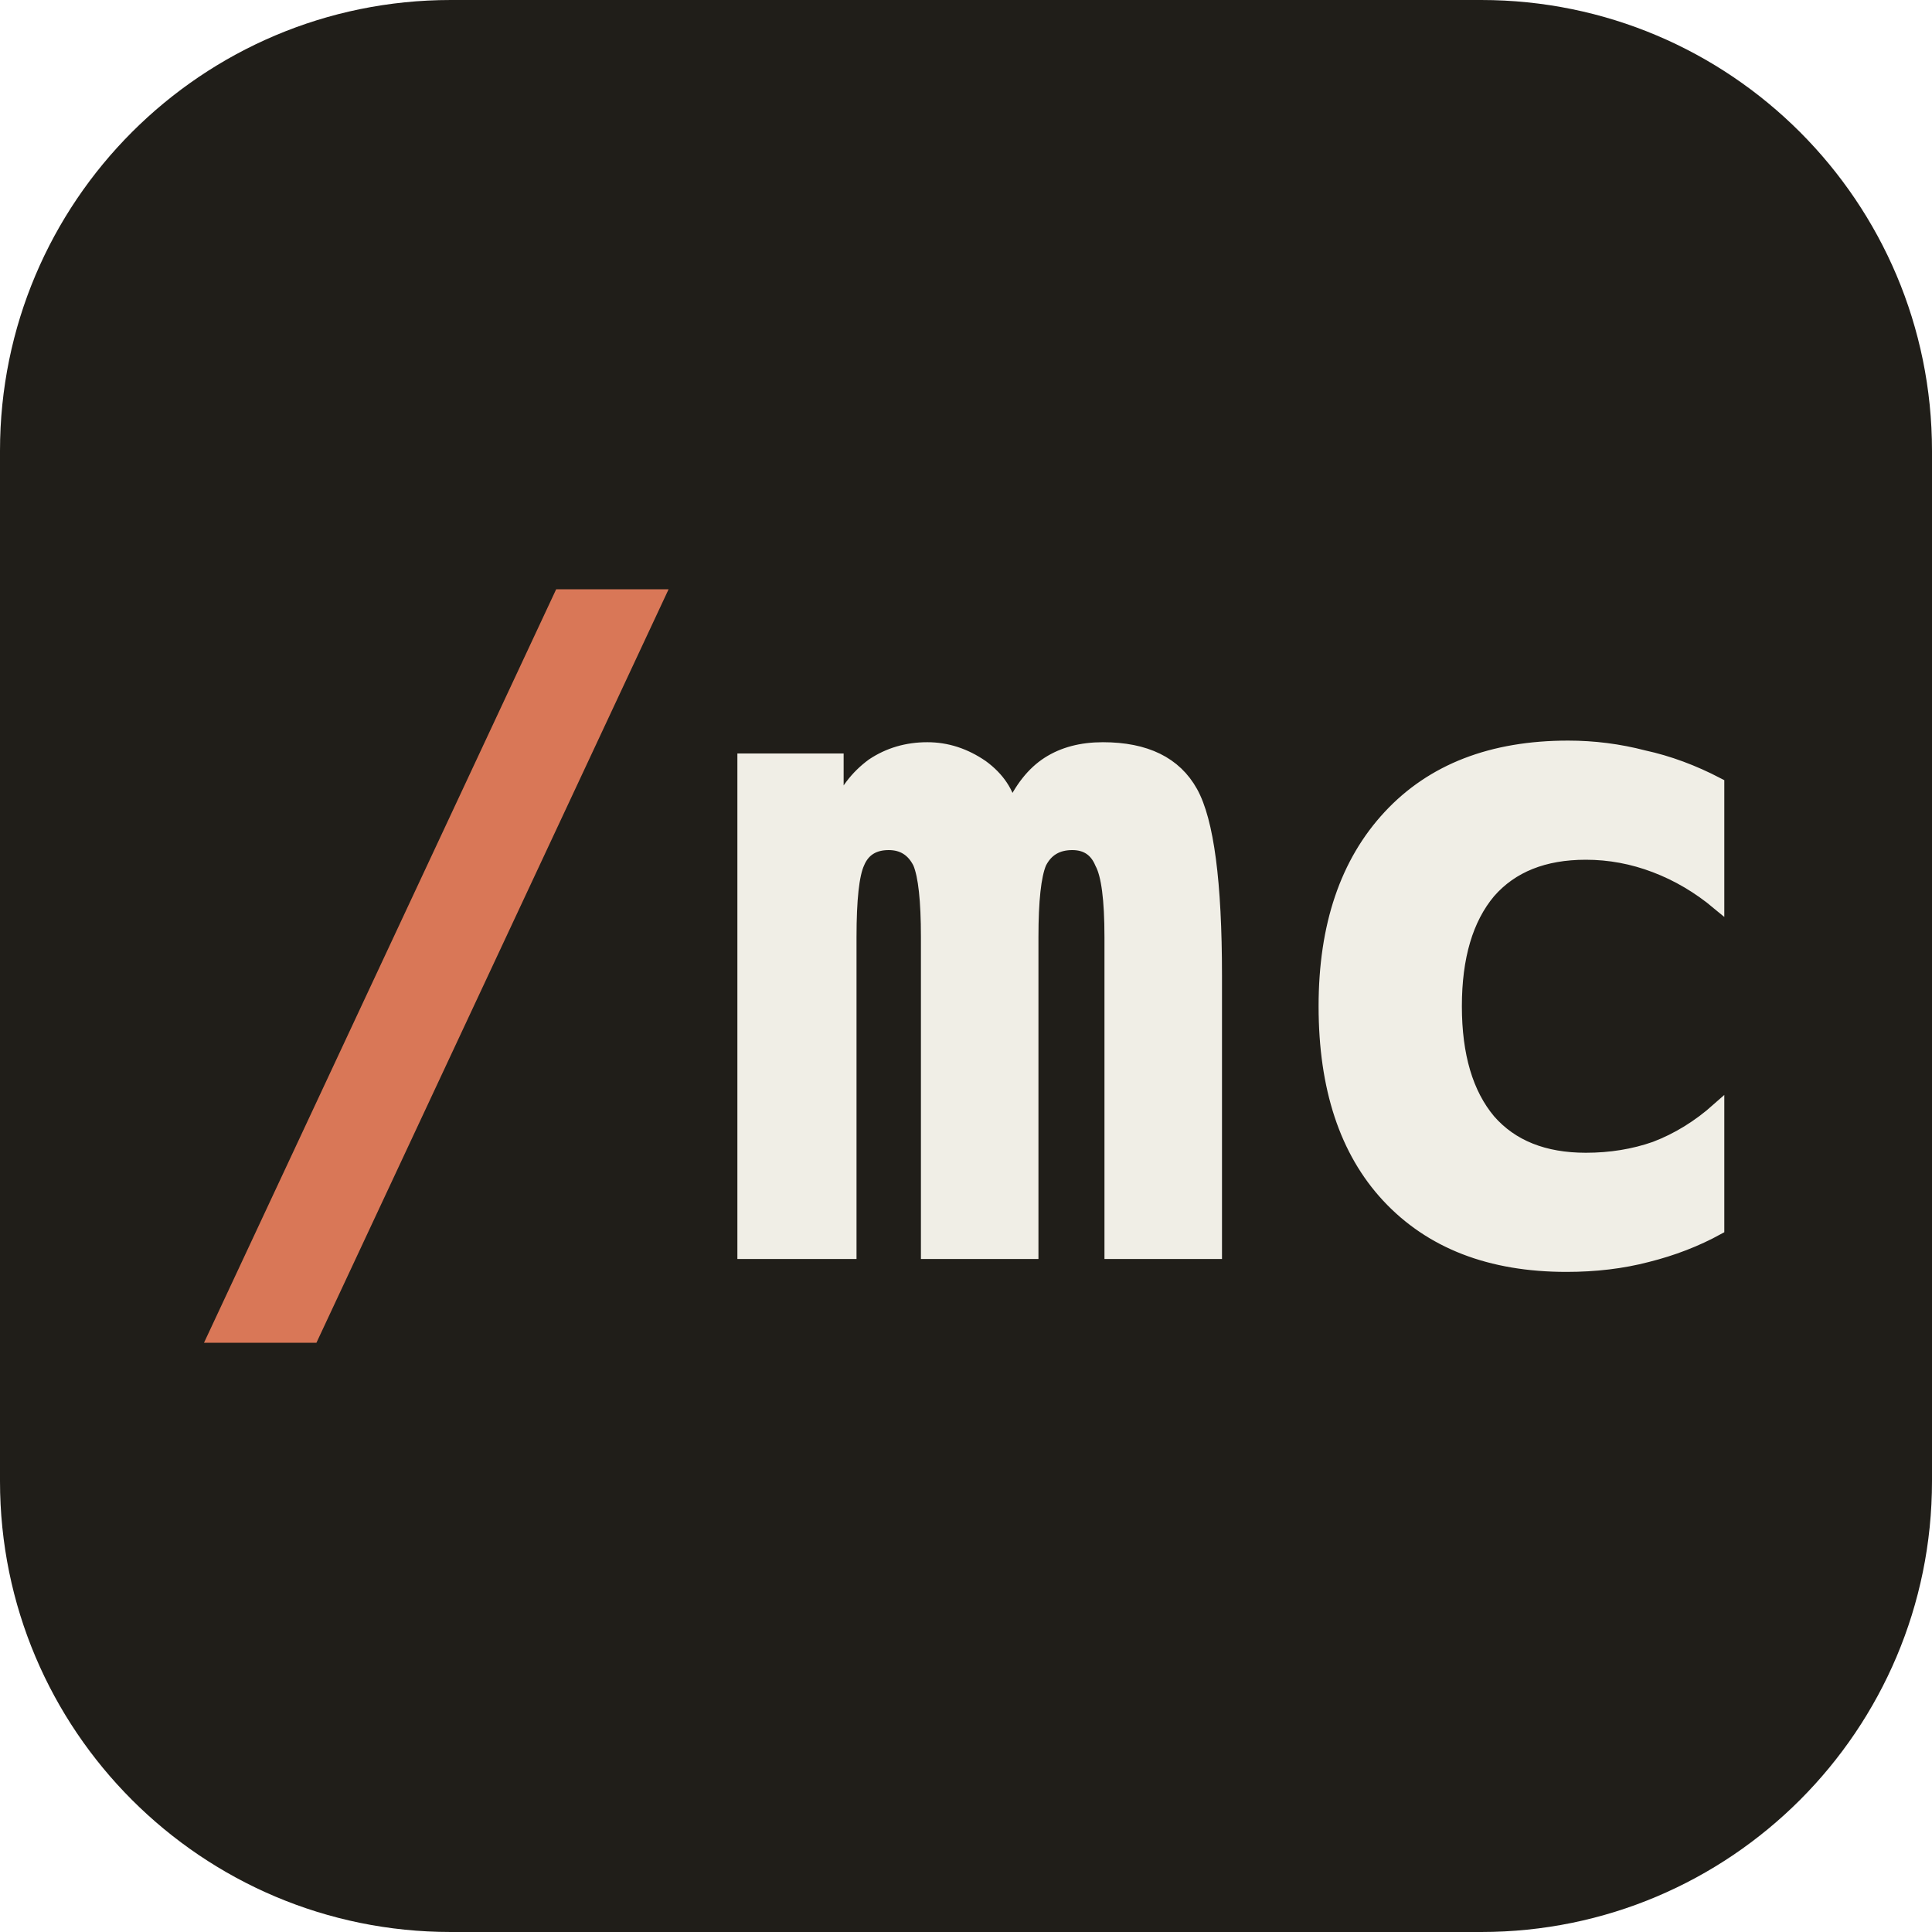
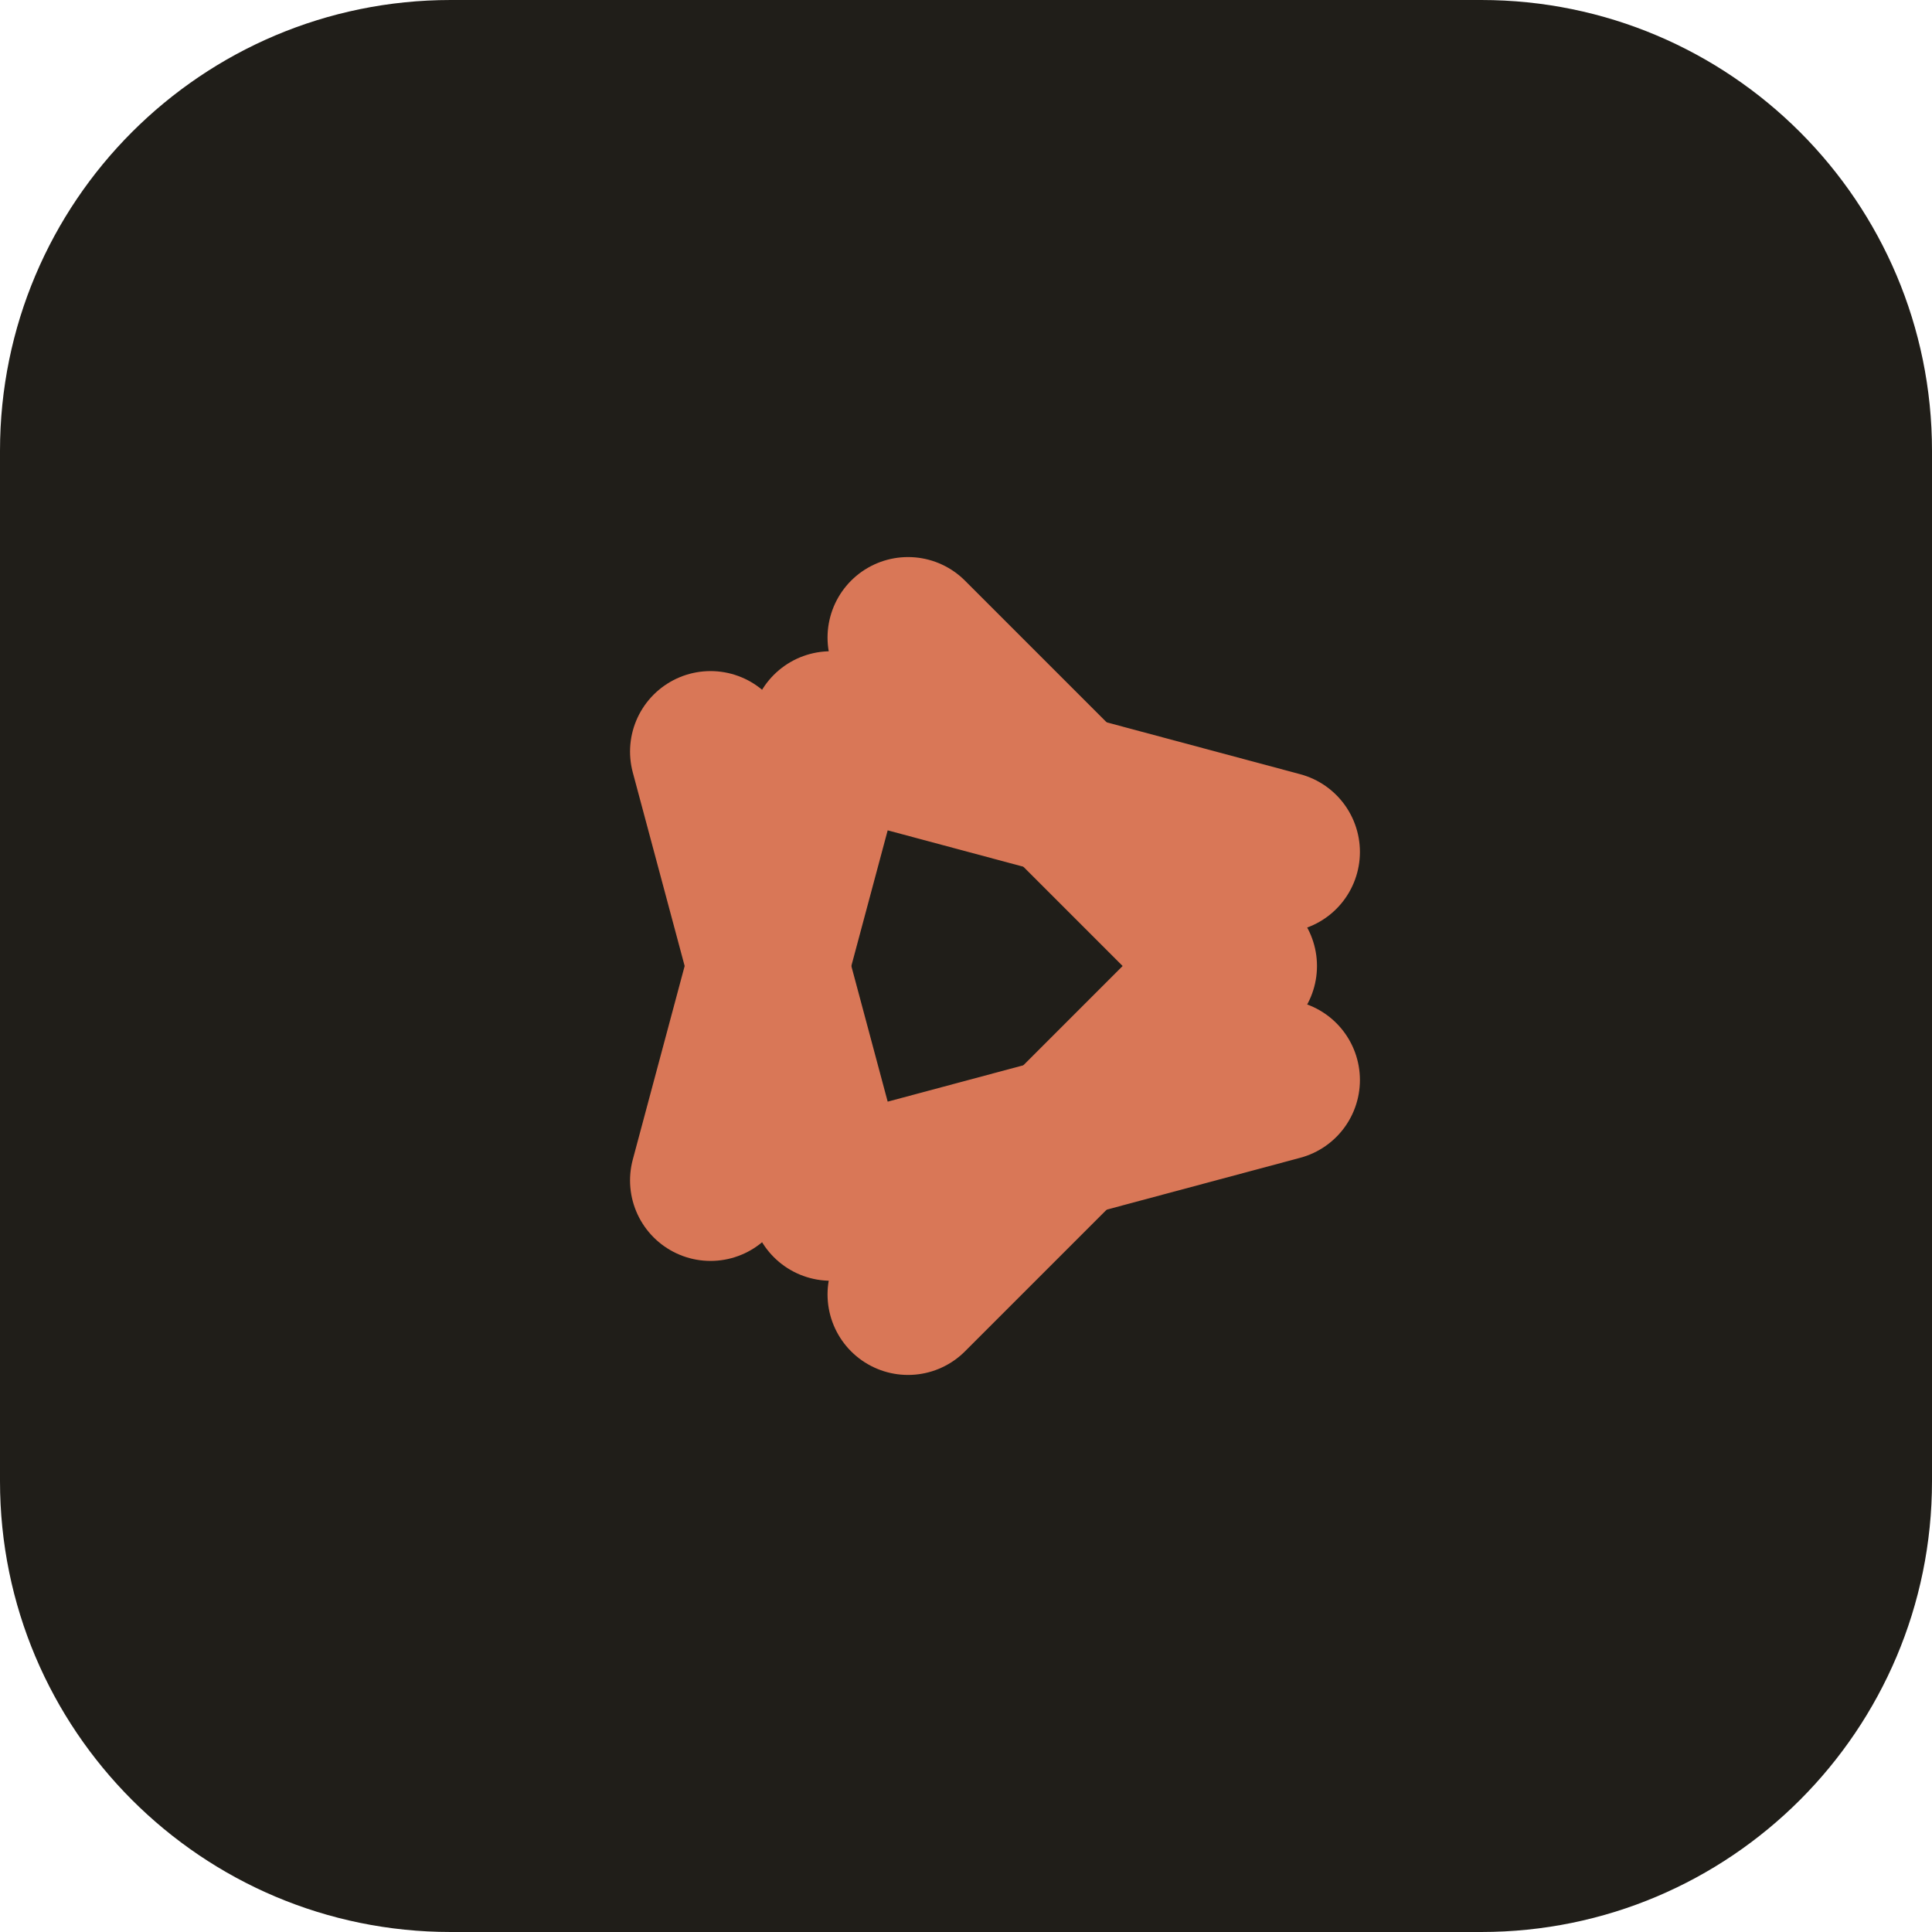
<svg xmlns="http://www.w3.org/2000/svg" width="512" height="512" viewBox="0 0 120 120">
  <rect width="120" height="120" rx="28" fill="#201e19" />
-   <path d="M34.8 37.0H40.9L19.4 83.0H13.3Z" fill="#d97757" stroke="#d97757" stroke-width="0.8" />
-   <path d="M62.8 50.3Q63.7 48.3 65.1 47.4Q66.5 46.5 68.5 46.5Q72.5 46.5 74.0 49.2Q75.5 51.9 75.5 60.6V77.8H69.0V58.2Q69.0 54.7 68.4 53.6Q67.9 52.4 66.6 52.4Q65.2 52.4 64.6 53.6Q64.1 54.8 64.1 58.2V77.8H57.6V58.2Q57.6 54.8 57.1 53.6Q56.5 52.4 55.2 52.4Q53.8 52.4 53.3 53.6Q52.8 54.7 52.8 58.2V77.8H46.2V47.2H52.0V50.4Q52.7 48.6 54.2 47.5Q55.7 46.5 57.6 46.5Q59.4 46.5 61.0 47.6Q62.5 48.7 62.8 50.3ZM106.7 76.3Q104.7 77.4 102.3 78.0Q100.0 78.6 97.3 78.6Q90.2 78.6 86.2 74.3Q82.3 70.1 82.3 62.5Q82.3 55.0 86.3 50.7Q90.3 46.4 97.4 46.4Q99.8 46.4 102.1 47.0Q104.4 47.5 106.7 48.7V56.1Q104.9 54.6 102.8 53.8Q100.7 53.0 98.5 53.0Q94.6 53.0 92.5 55.4Q90.4 57.9 90.4 62.5Q90.4 67.1 92.5 69.6Q94.6 72.0 98.5 72.0Q100.8 72.0 102.8 71.3Q104.9 70.5 106.7 68.9Z" fill="#f0eee6" stroke="#f0eee6" stroke-width="0.8" />
+   <g fill="none" stroke="#d97757" stroke-width="10" stroke-linecap="round" stroke-linejoin="round">
+     <path d="M56.4 39.6 L76.8 60 L56.4 80.4" transform="rotate(0 60 60)" />
+     <path d="M56.4 39.6 L76.8 60 L56.4 80.4" transform="rotate(120 60 60)" />
+     <path d="M56.4 39.6 L76.8 60 L56.4 80.4" transform="rotate(240 60 60)" />
+   </g>
</svg>
